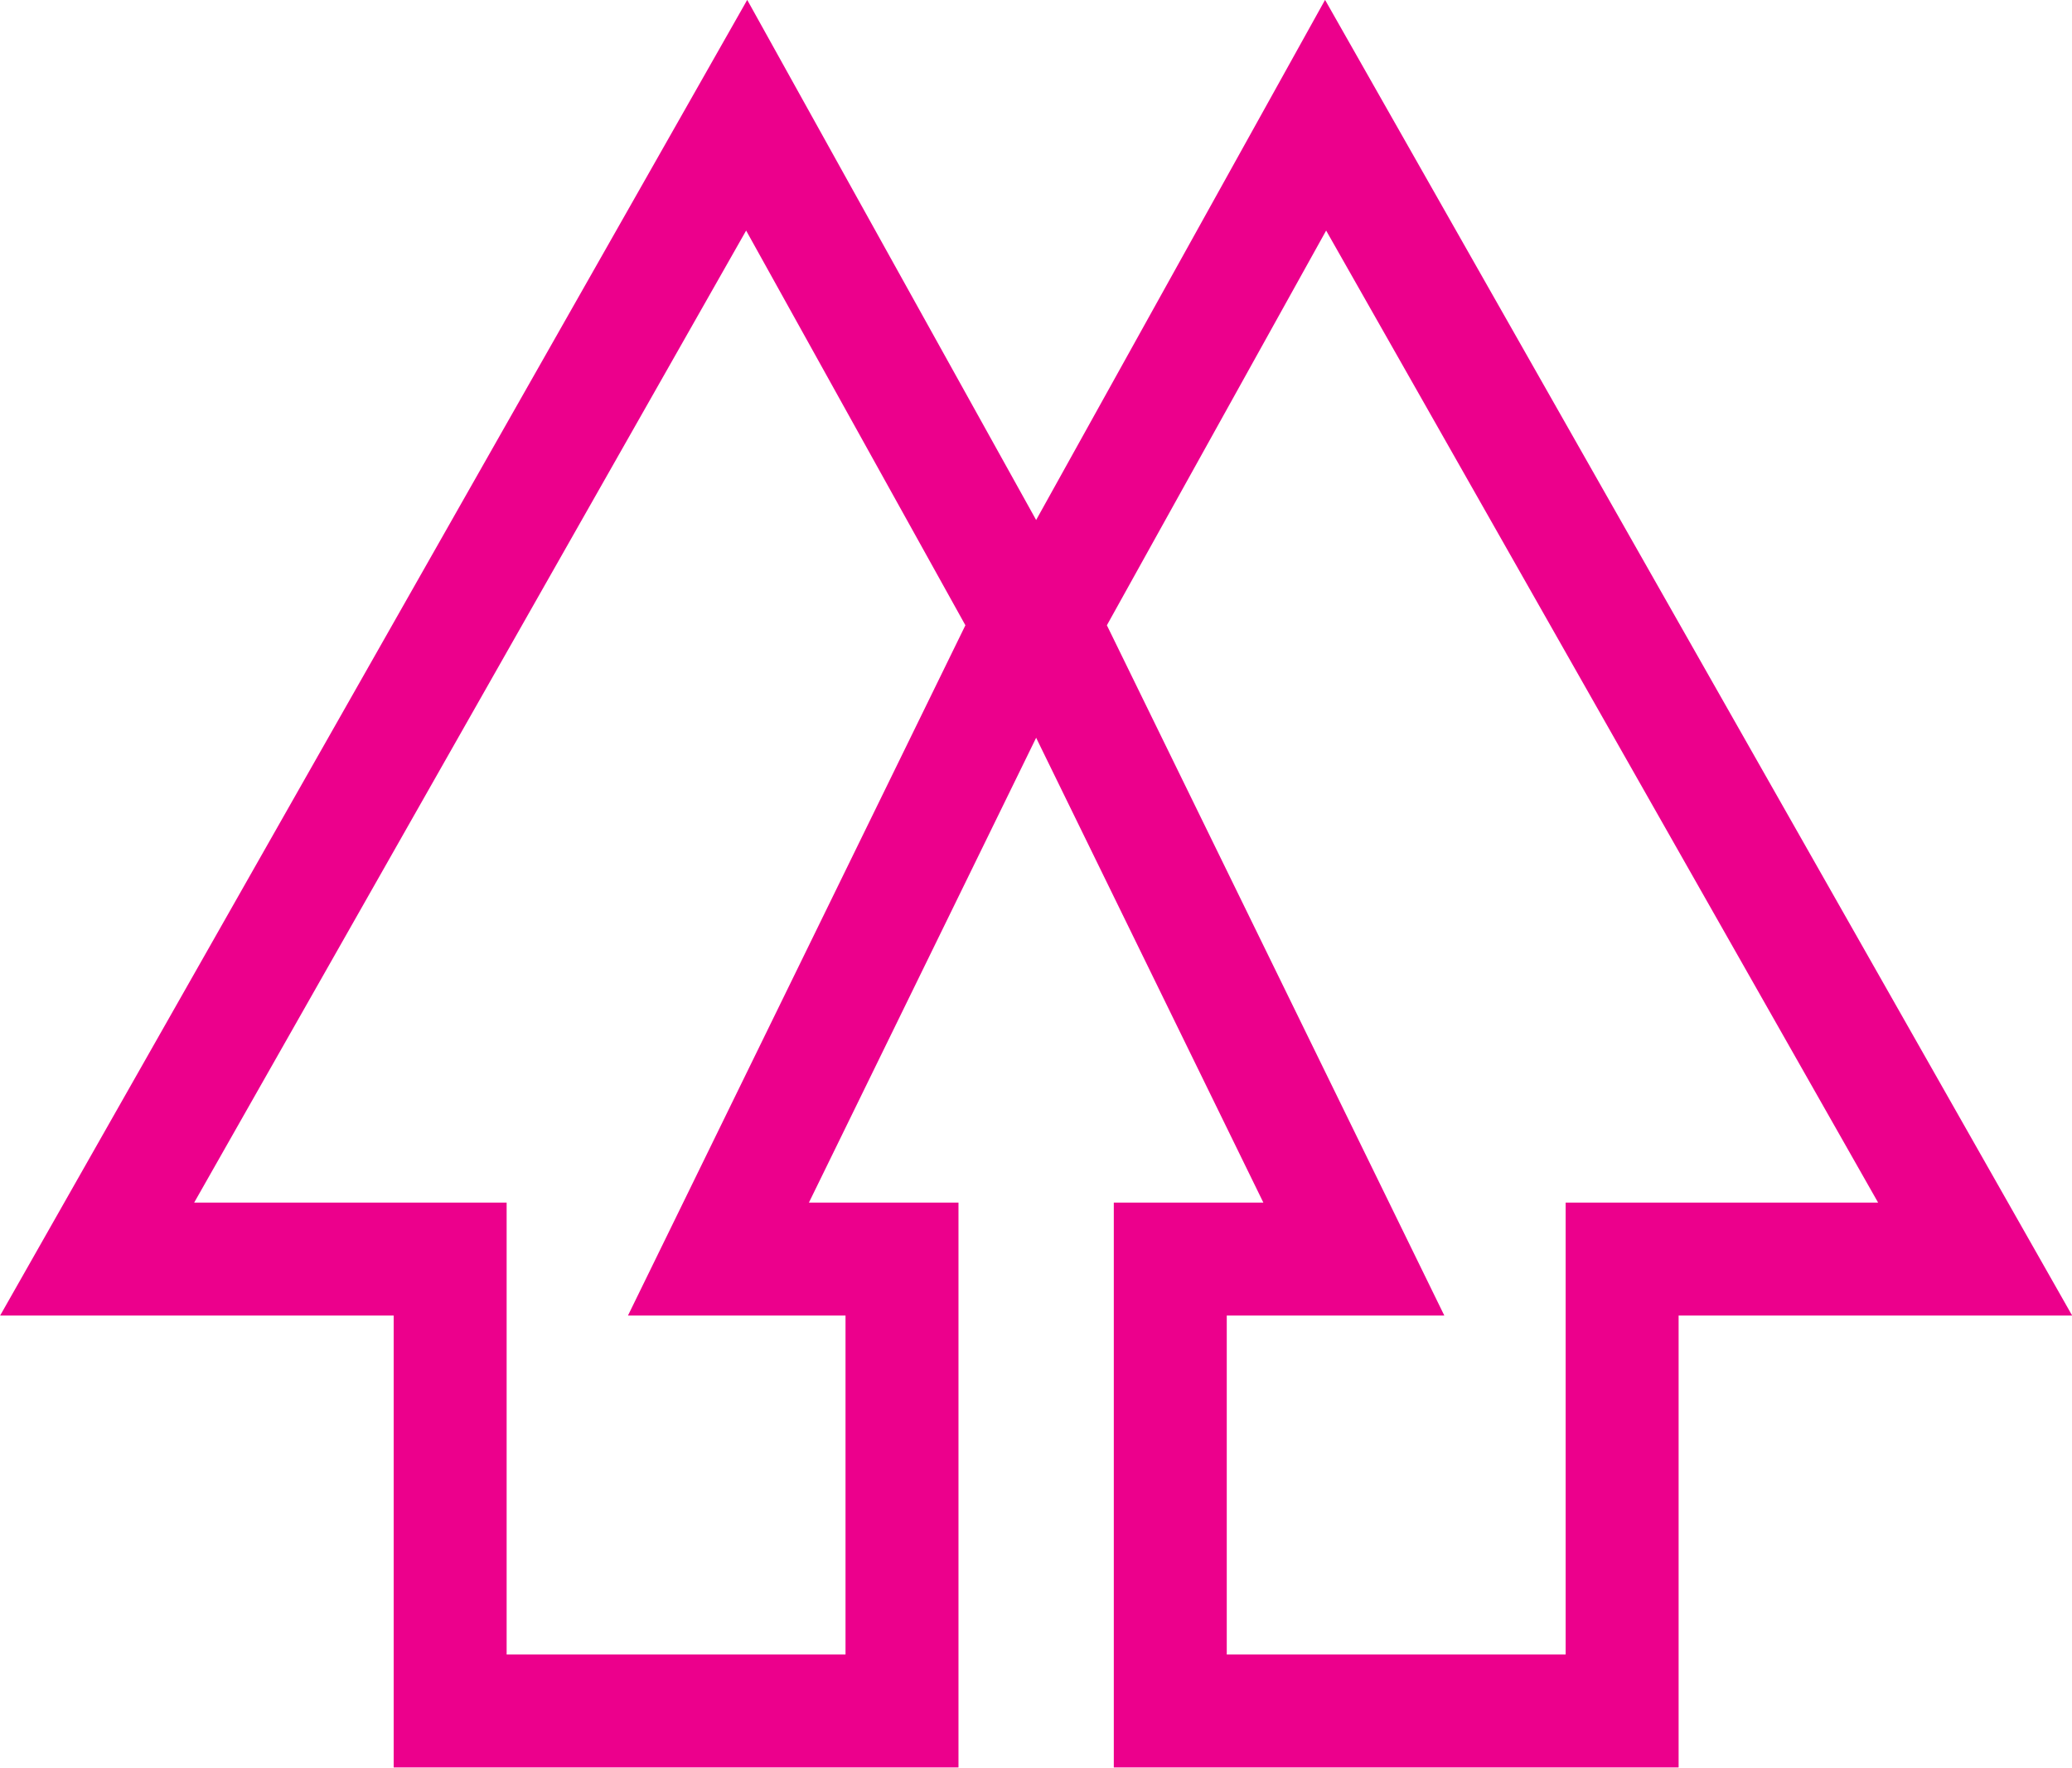
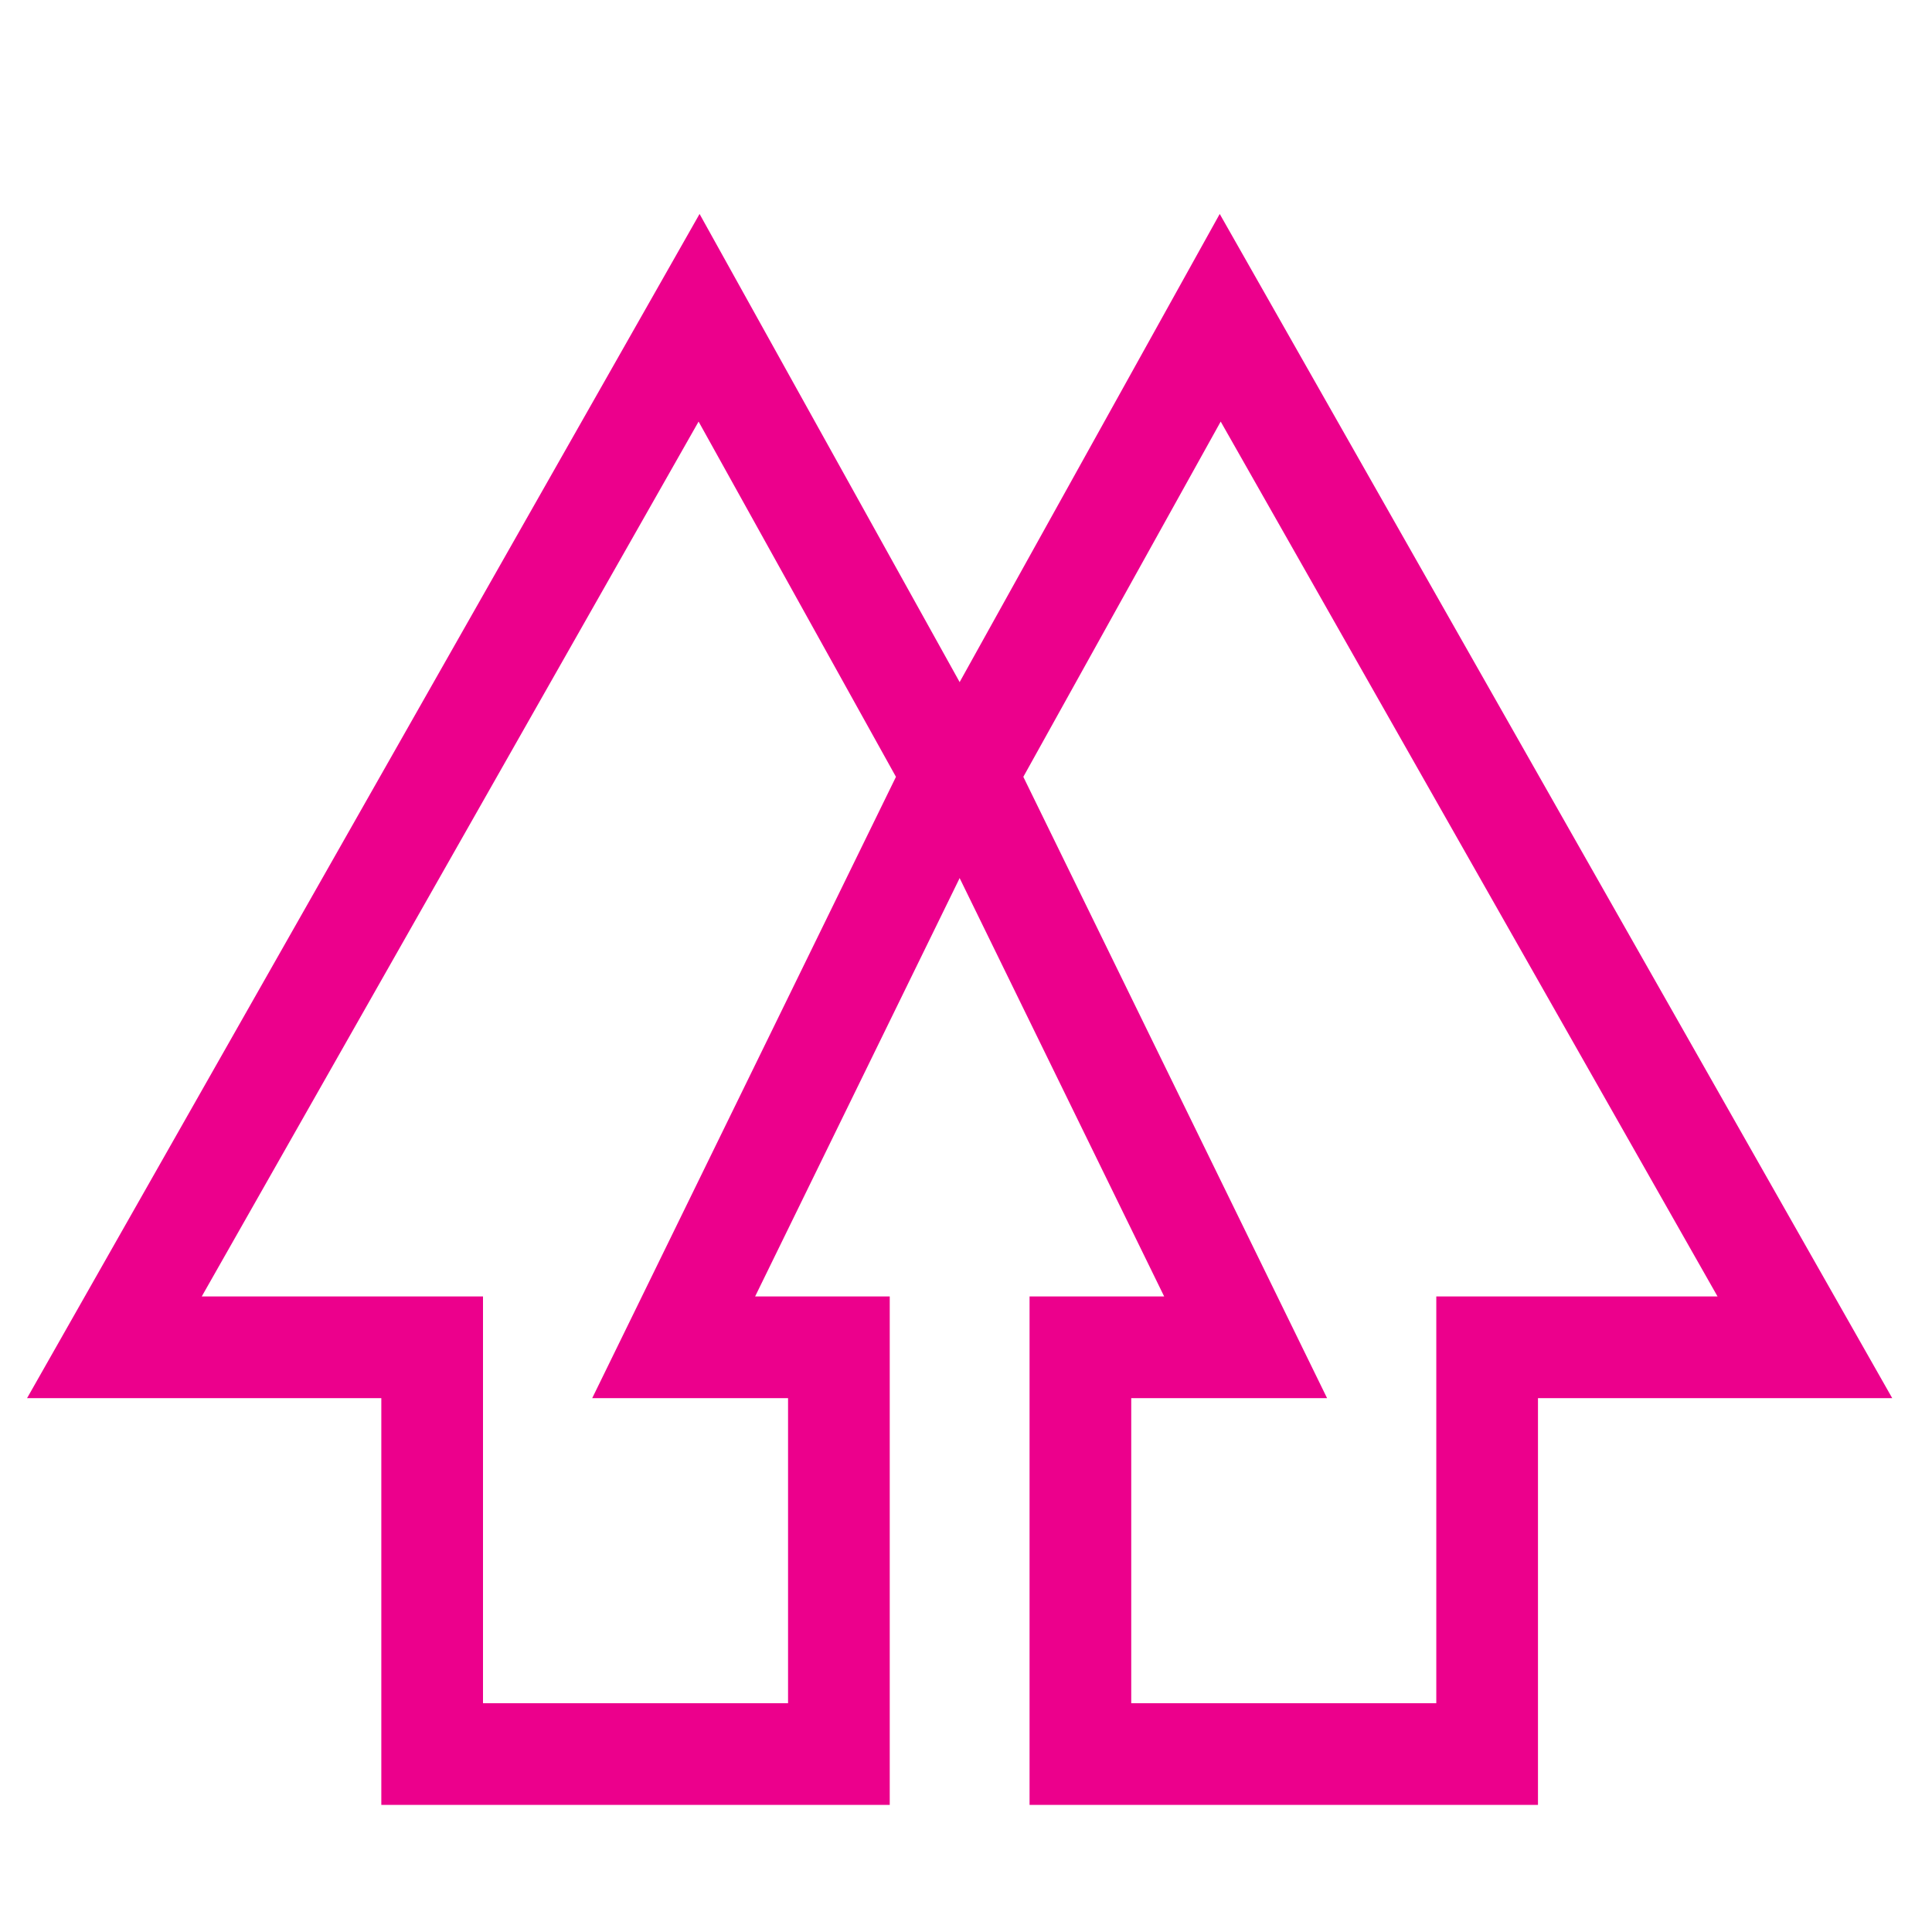
- <svg xmlns="http://www.w3.org/2000/svg" id="Layer_1" data-name="Layer 1" viewBox="0 0 73.37 62.58">
-   <defs>
-     <style>.cls-1{fill:none;stroke:#ec008c;stroke-miterlimit:10;stroke-width:4px;}</style>
-   </defs>
-   <polygon class="cls-1" points="15.94 44.58 15.94 60.58 31.94 60.58 31.94 44.58 25.44 44.58 36.44 22.08 26.44 4.08 3.44 44.58 15.94 44.58" />
-   <polygon class="cls-1" points="57.44 44.58 57.44 60.58 41.44 60.58 41.44 44.58 47.94 44.58 36.94 22.08 46.94 4.08 69.94 44.58 57.44 44.58" />
+ <svg xmlns="http://www.w3.org/2000/svg" version="1.1" id="Layer_1" x="0px" y="0px" viewBox="0 0 76 76" style="enable-background:new 0 0 76 76;" xml:space="preserve">
+   <style type="text/css">
+ 	.st0{fill:none;stroke:#EC008C;stroke-width:4;stroke-miterlimit:10;}
+ </style>
+   <polygon class="st0" points="17,53 17,69 33,69 33,53 26.5,53 37.5,30.5 27.5,12.5 4.5,53 " />
+   <polygon class="st0" points="58.5,53 58.5,69 42.5,69 42.5,53 49,53 38,30.5 48,12.5 71,53 " />
</svg>
